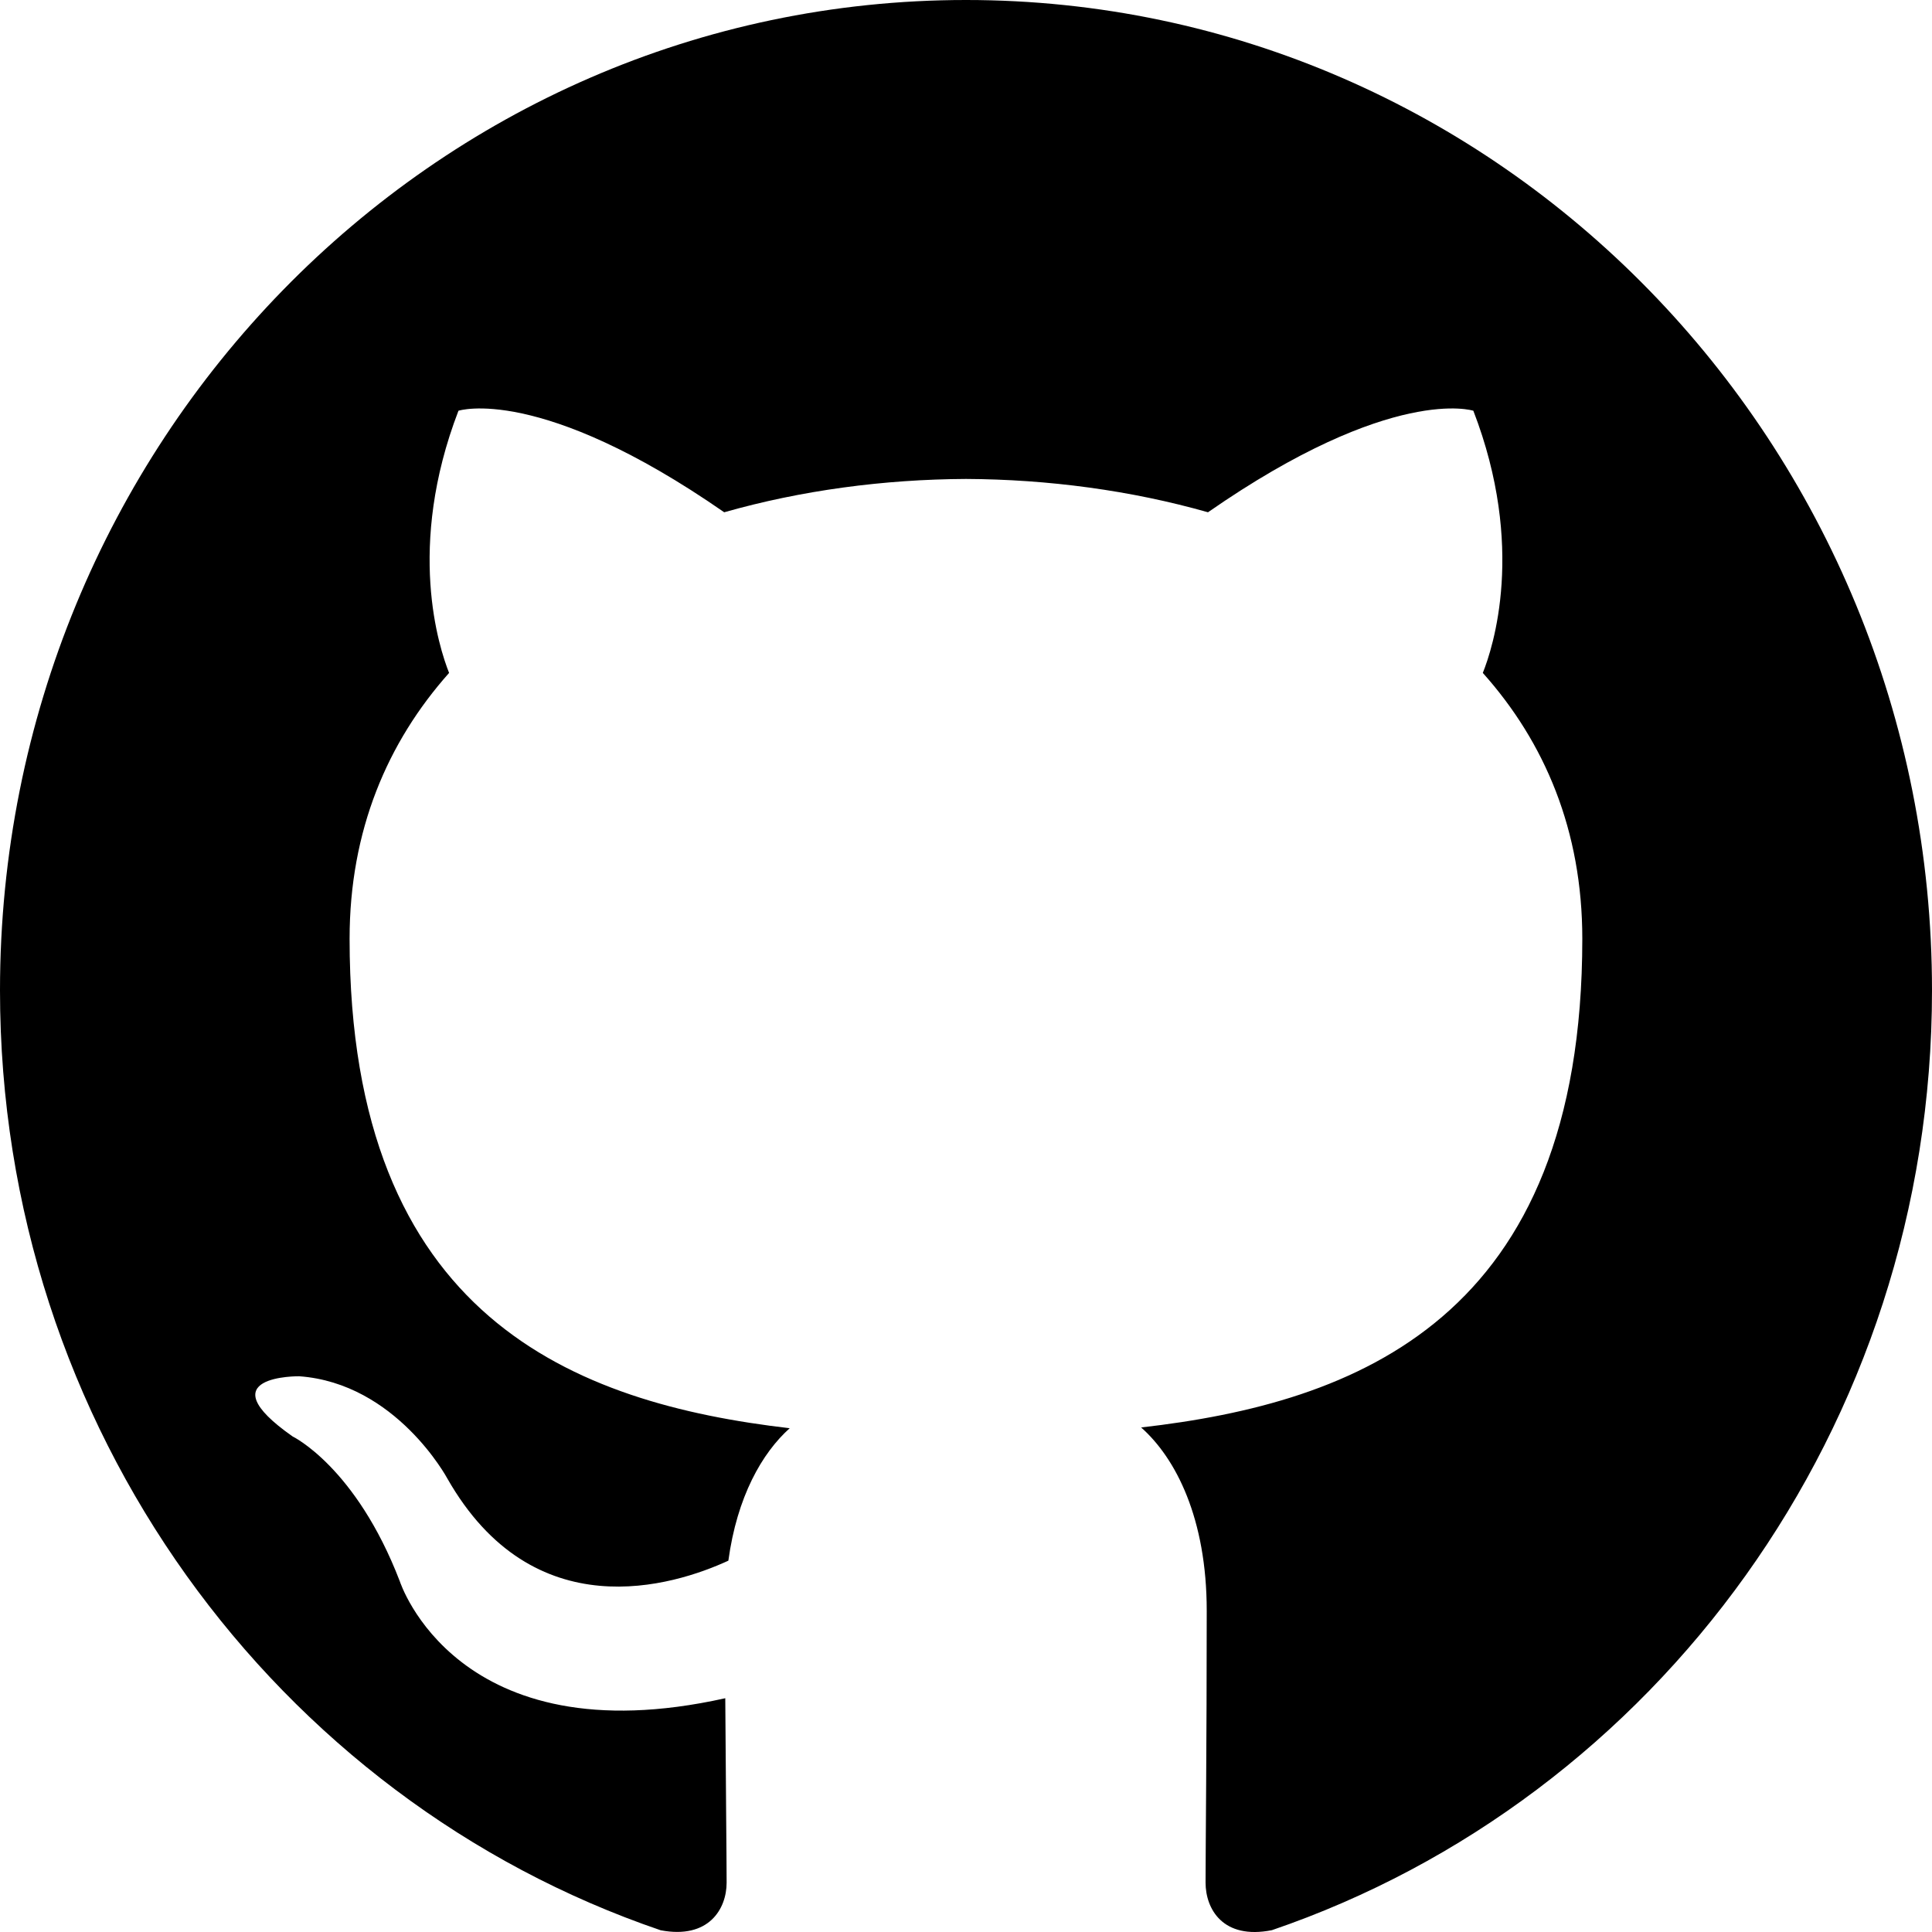
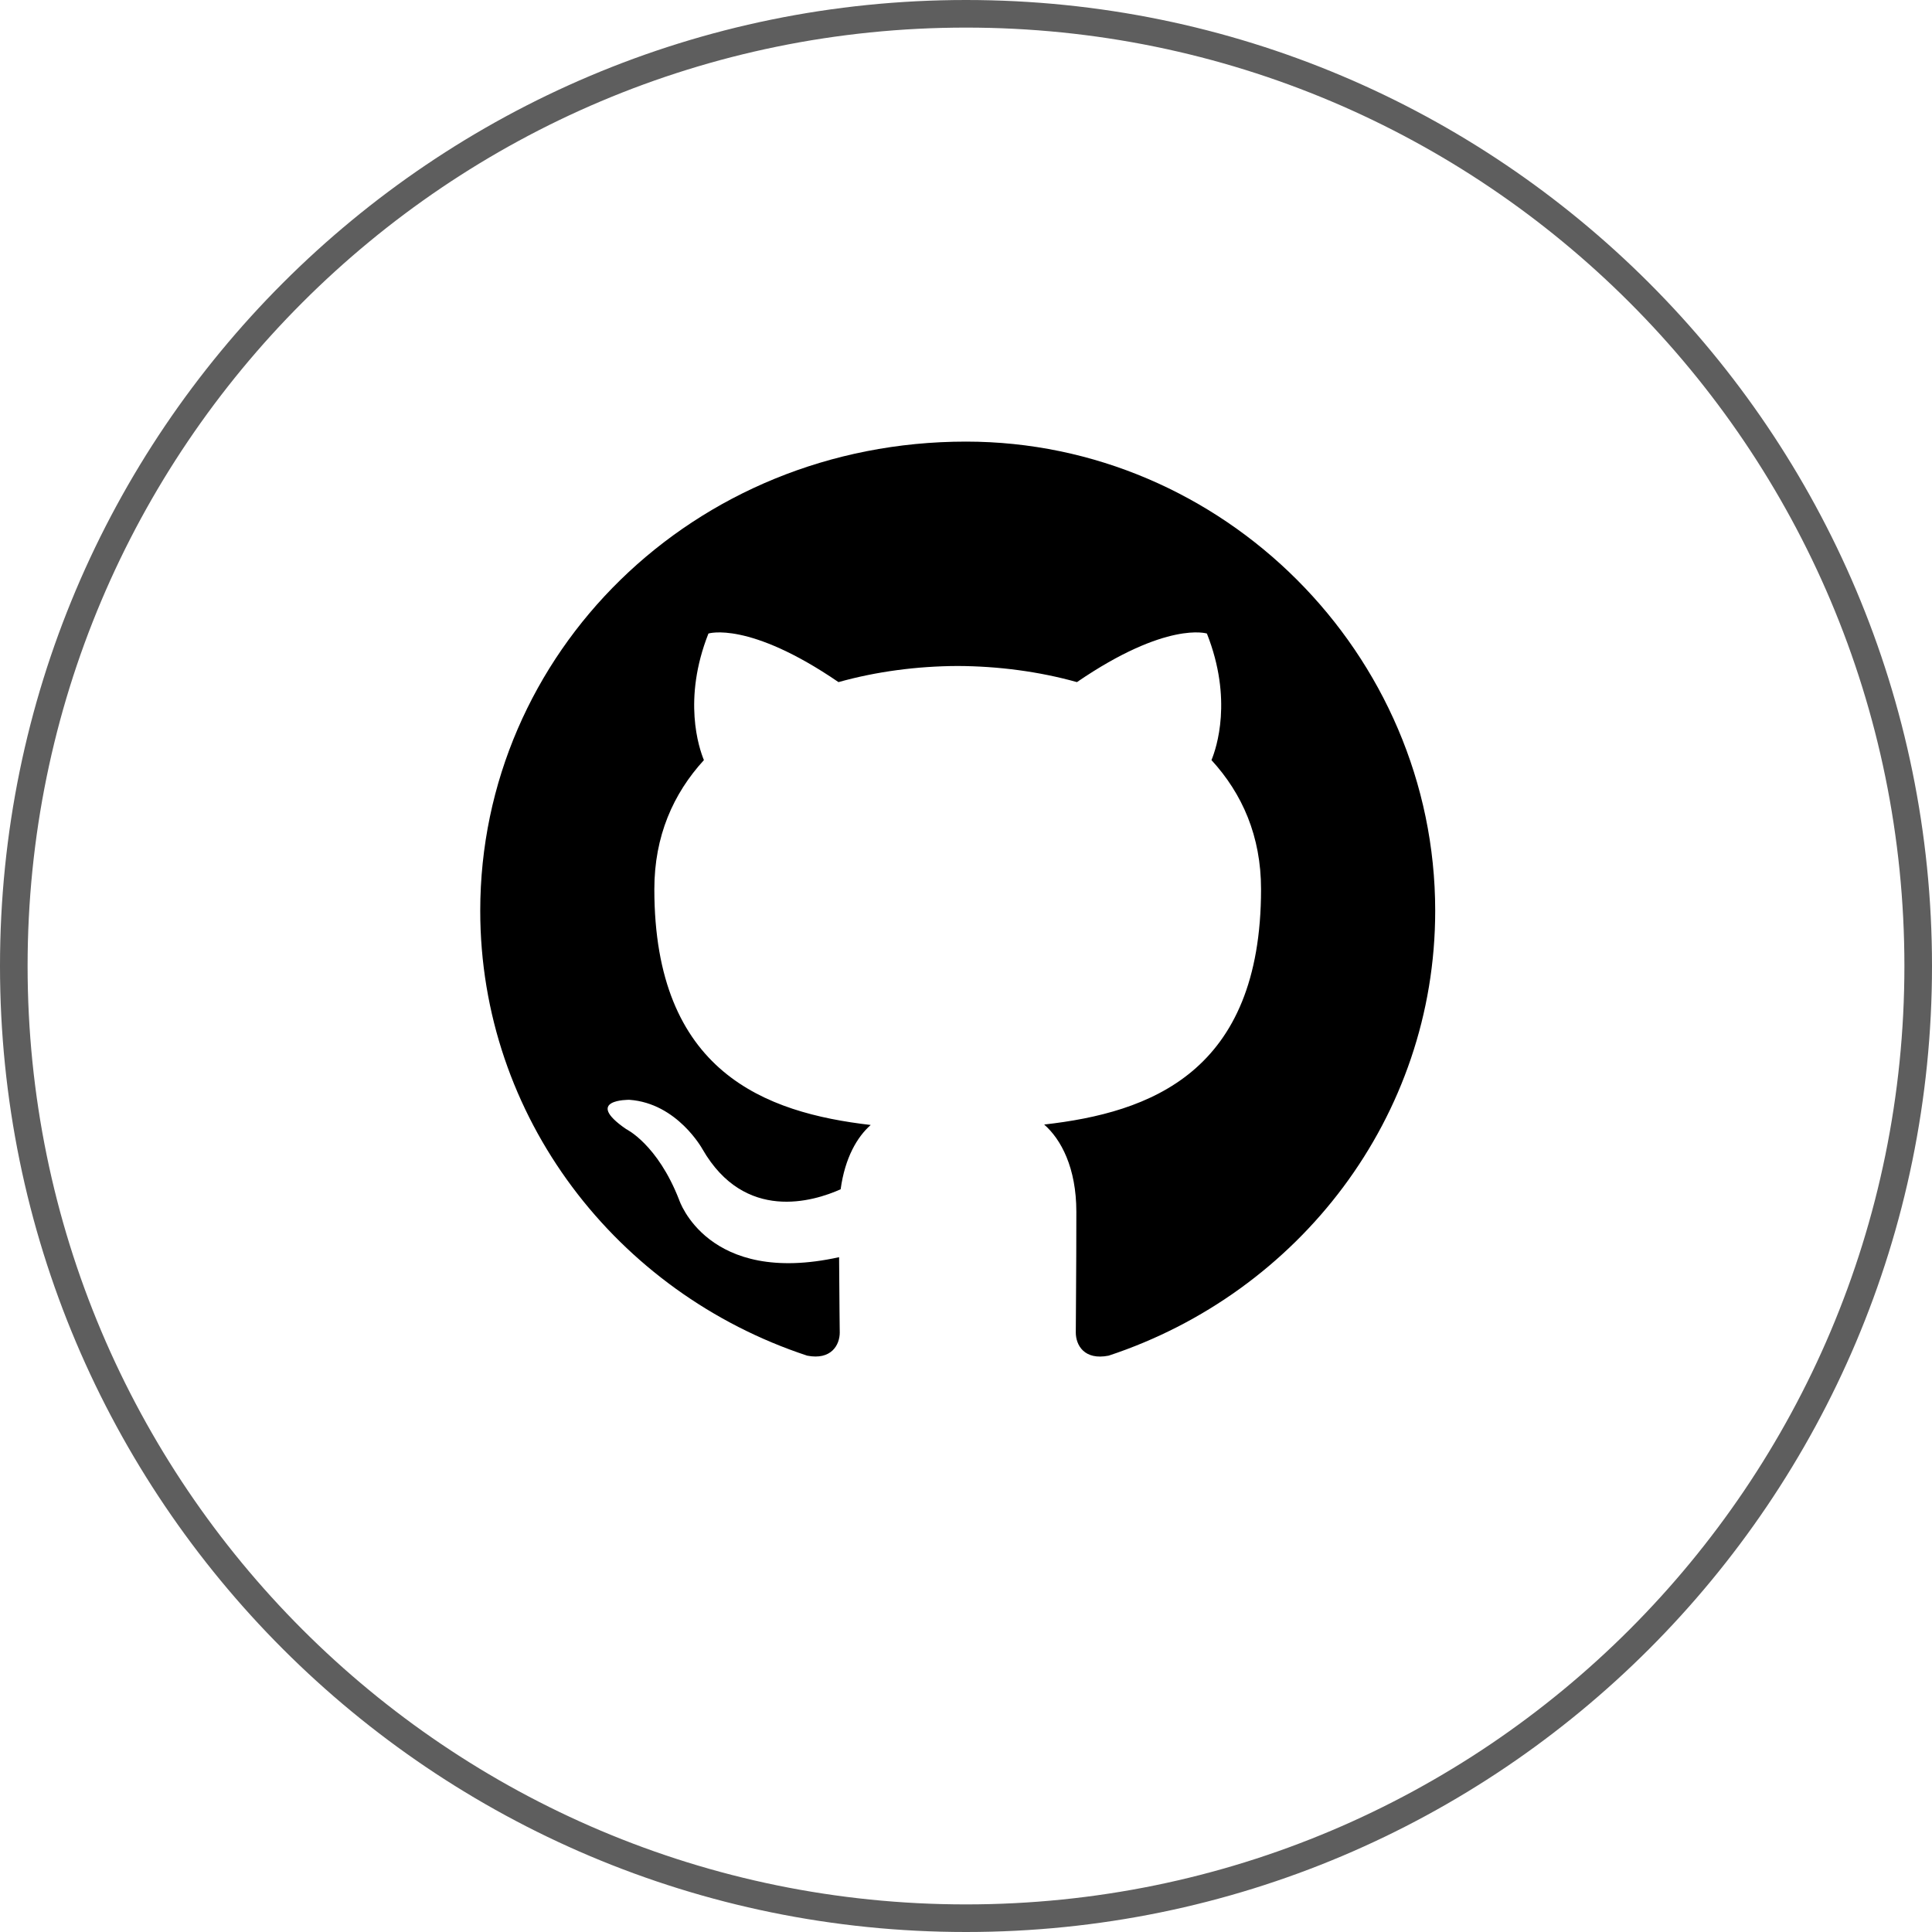
- <svg xmlns="http://www.w3.org/2000/svg" width="800px" height="800px" viewBox="0 0 20 20" version="1.1">
-   <defs>
- 
- </defs>
-   <g id="Page-1" stroke="none" stroke-width="1" fill="none" fill-rule="evenodd">
-     <g id="Dribbble-Light-Preview" transform="translate(-140, -7559)" fill="#000000">
-       <g id="icons" transform="translate(56, 160)">
-         <path d="M94,7399 C99.523,7399 104,7403.59 104,7409.253 C104,7413.782 101.138,7417.624 97.167,7418.981 C96.66,7419.082 96.48,7418.762 96.48,7418.489 C96.48,7418.151 96.492,7417.047 96.492,7415.675 C96.492,7414.719 96.172,7414.095 95.813,7413.777 C98.04,7413.523 100.38,7412.656 100.38,7408.718 C100.38,7407.598 99.992,7406.684 99.35,7405.966 C99.454,7405.707 99.797,7404.664 99.252,7403.252 C99.252,7403.252 98.414,7402.977 96.505,7404.303 C95.706,7404.076 94.85,7403.962 94,7403.958 C93.15,7403.962 92.295,7404.076 91.497,7404.303 C89.586,7402.977 88.746,7403.252 88.746,7403.252 C88.203,7404.664 88.546,7405.707 88.649,7405.966 C88.01,7406.684 87.619,7407.598 87.619,7408.718 C87.619,7412.646 89.954,7413.526 92.175,7413.785 C91.889,7414.041 91.63,7414.493 91.54,7415.156 C90.97,7415.418 89.522,7415.871 88.63,7414.304 C88.63,7414.304 88.101,7413.319 87.097,7413.247 C87.097,7413.247 86.122,7413.234 87.029,7413.87 C87.029,7413.87 87.684,7414.185 88.139,7415.37 C88.139,7415.37 88.726,7417.2 91.508,7416.58 C91.513,7417.437 91.522,7418.245 91.522,7418.489 C91.522,7418.76 91.338,7419.077 90.839,7418.982 C86.865,7417.627 84,7413.783 84,7409.253 C84,7403.59 88.478,7399 94,7399" id="github-[#142]">
- 
- </path>
-       </g>
-     </g>
-   </g>
+ <svg xmlns="http://www.w3.org/2000/svg" width="35" height="35" viewBox="0 0 35 35" fill="none">
+   <path d="M17.5 8C22.157 8 26 11.843 26 16.5C26 20.234 23.534 23.419 20.084 24.559C19.645 24.646 19.489 24.372 19.489 24.138C19.489 23.855 19.499 23.051 19.499 21.952C19.499 21.156 19.222 20.639 18.916 20.372C20.83 20.156 22.845 19.433 22.845 16.108C22.845 15.149 22.506 14.379 21.947 13.77C22.037 13.552 22.336 12.669 21.864 11.477C21.864 11.477 21.137 11.243 19.51 12.357C18.823 12.165 18.084 12.068 17.349 12.065C16.614 12.068 15.876 12.165 15.19 12.357C13.562 11.243 12.834 11.477 12.834 11.477C12.363 12.669 12.662 13.552 12.752 13.77C12.195 14.379 11.854 15.149 11.854 16.108C11.854 19.425 13.865 20.159 15.774 20.38C15.529 20.595 15.307 20.974 15.229 21.545C14.738 21.765 13.492 22.147 12.727 20.82C12.727 20.82 12.271 19.985 11.401 19.924C11.401 19.924 10.557 19.912 11.342 20.454C11.342 20.454 11.91 20.725 12.303 21.736C12.303 21.736 12.813 23.303 15.201 22.775C15.205 23.499 15.213 24.177 15.213 24.138C15.213 24.371 15.054 24.643 14.623 24.559C11.17 23.421 8.7 20.234 8.7 16.5C8.7 11.843 12.544 8 17.5 8Z" fill="black" />
+   <circle cx="17.5" cy="17.5" r="17.25" stroke="#5E5E5E" stroke-width="0.5" />
</svg>
